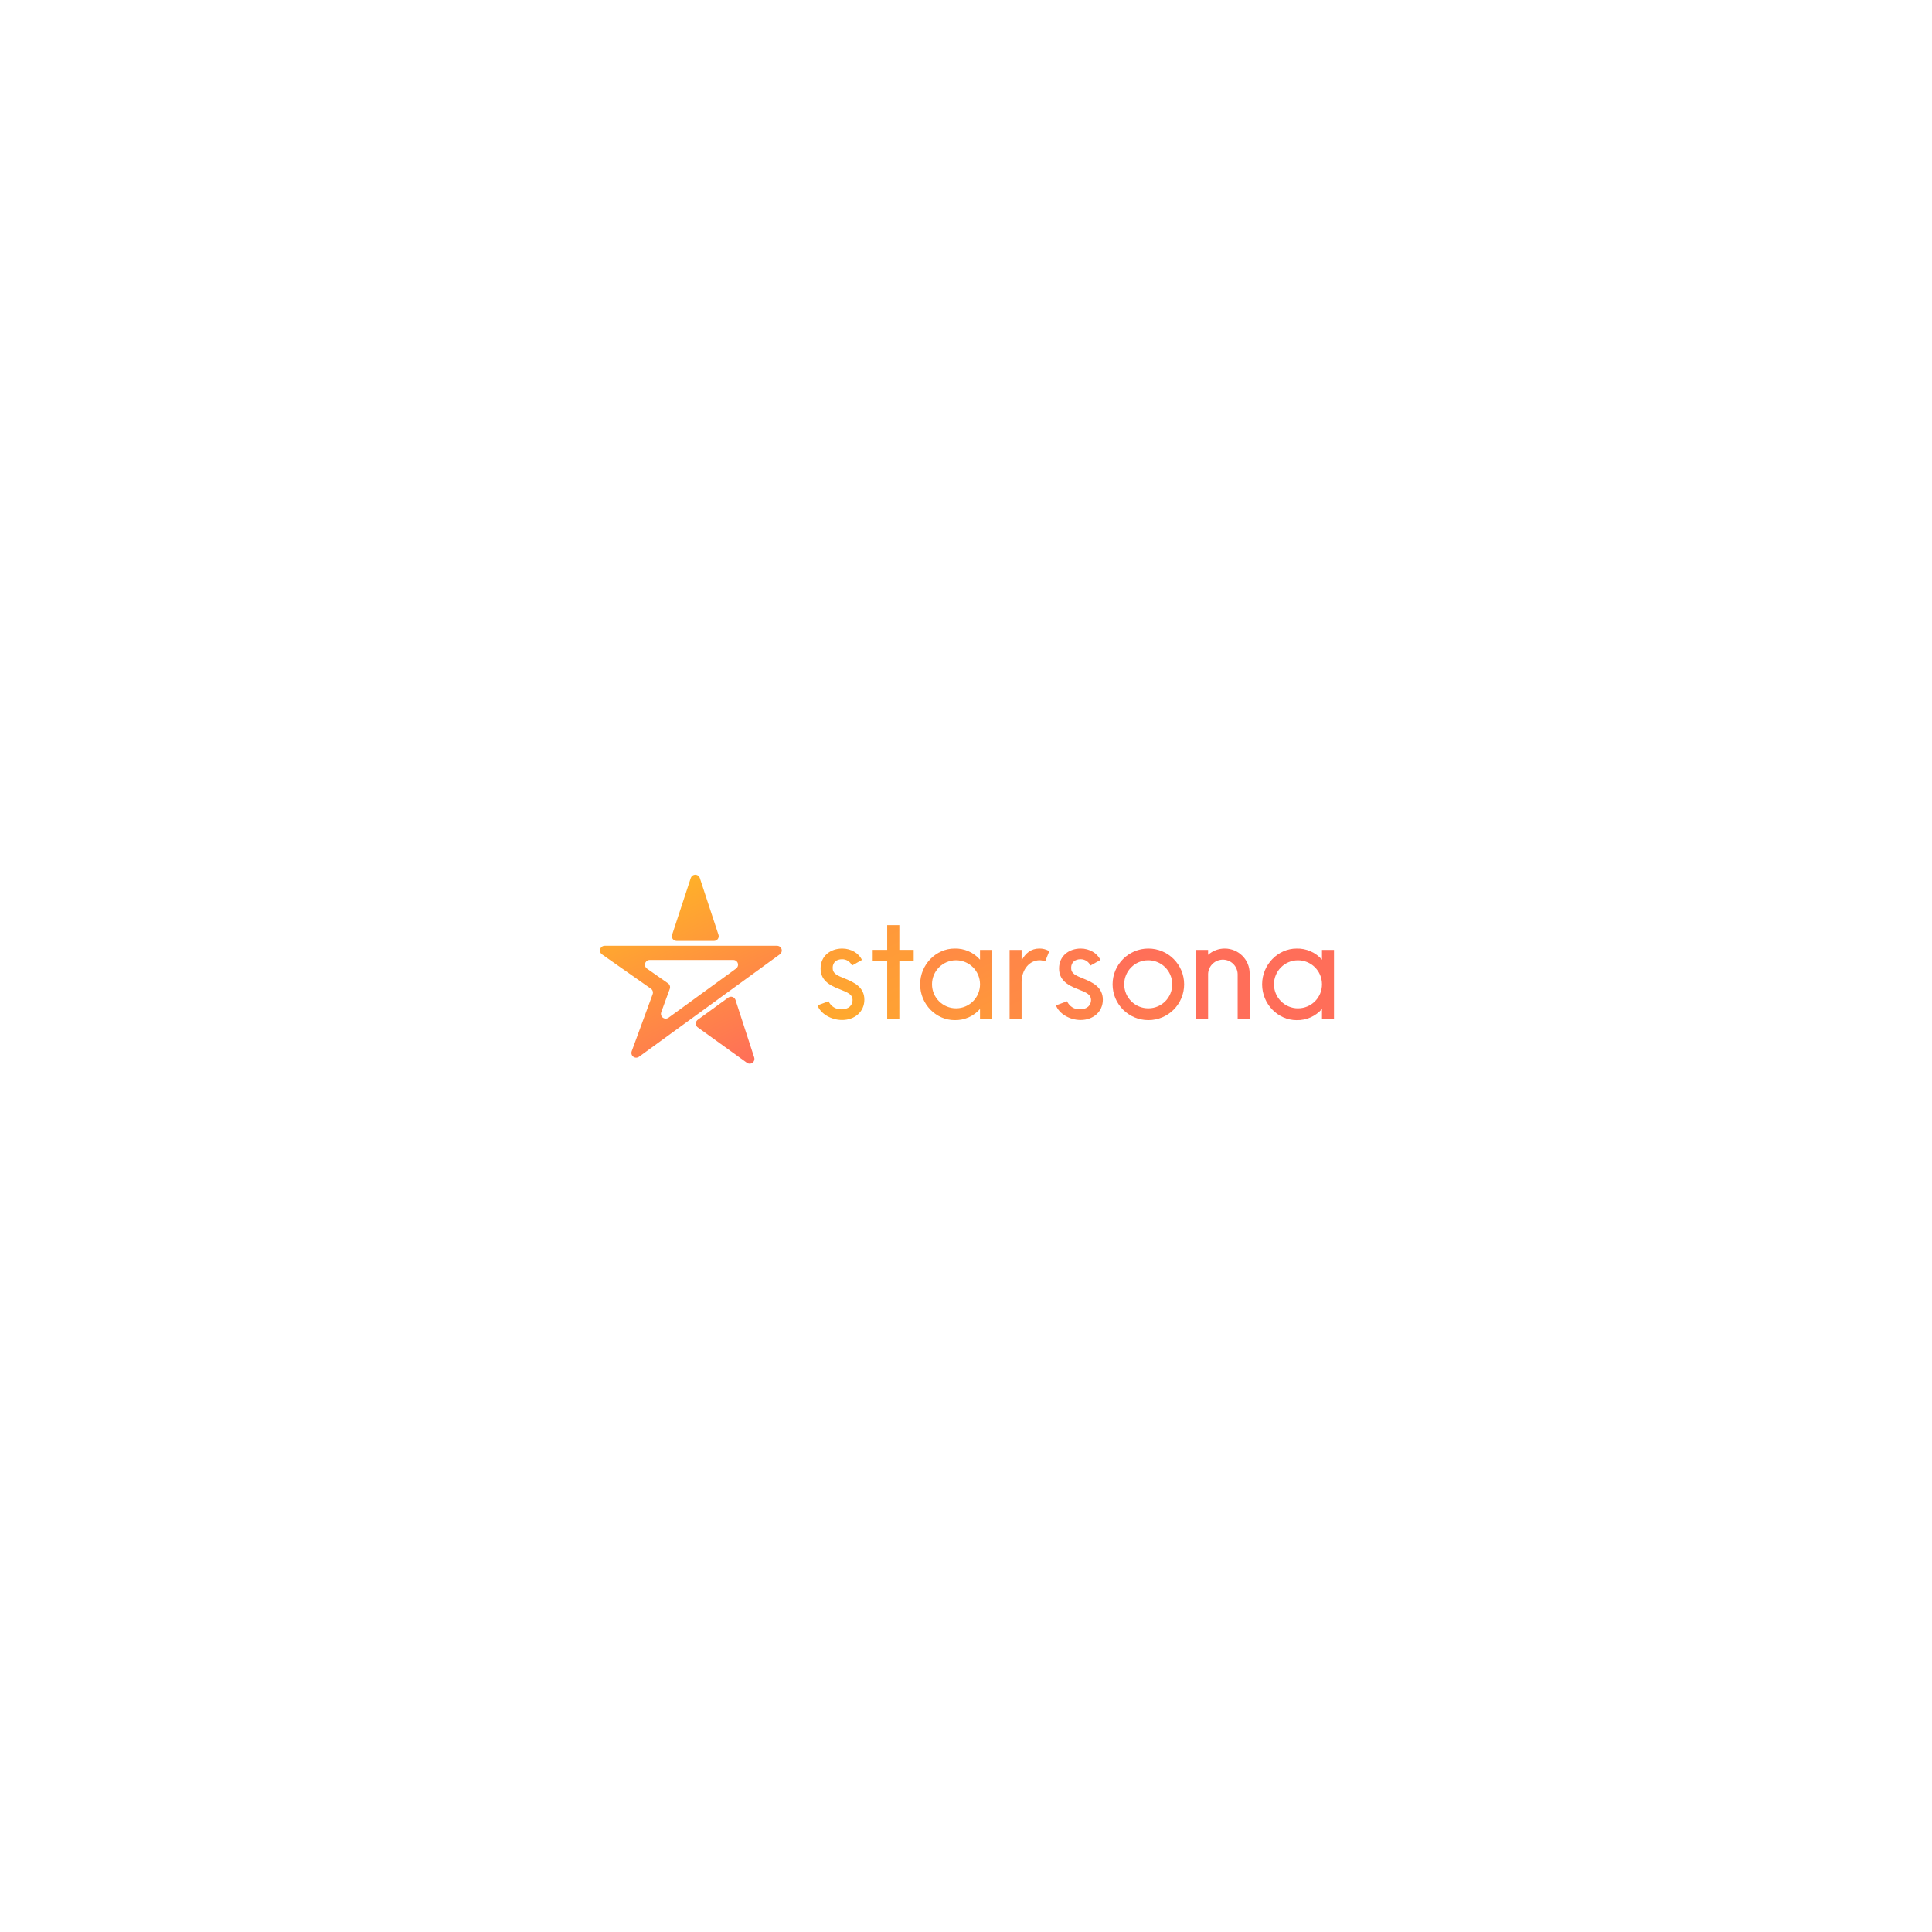
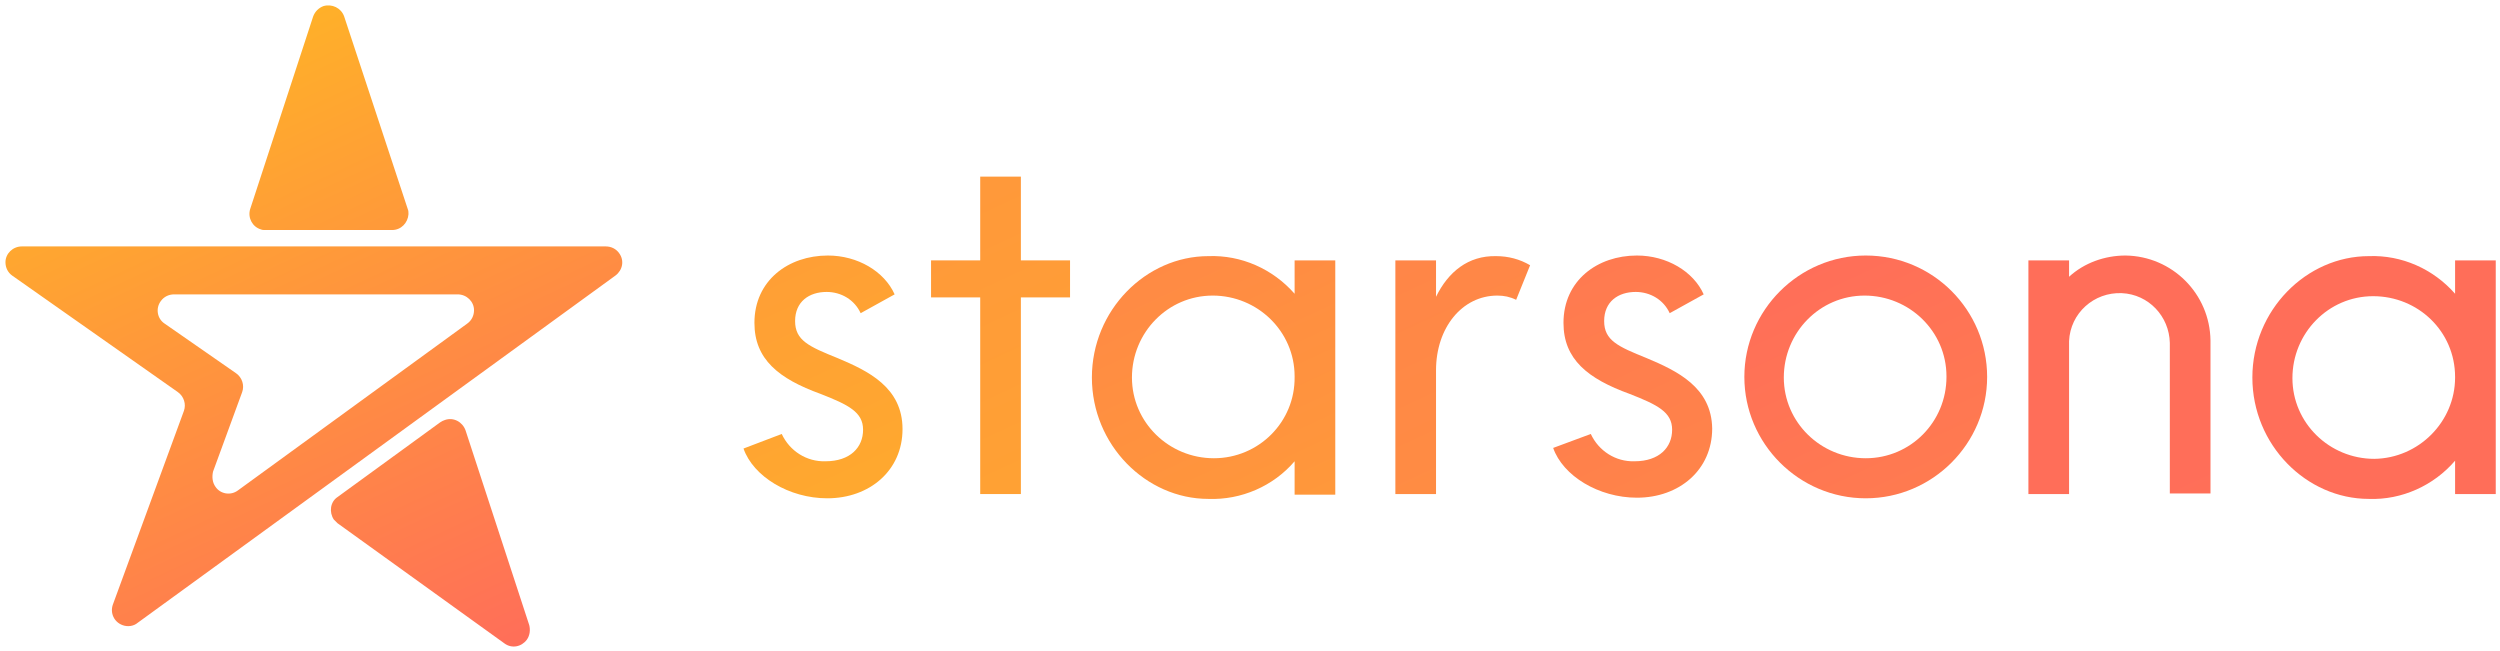
- <svg xmlns="http://www.w3.org/2000/svg" version="1.1" id="Layer_1" x="0px" y="0px" viewBox="0 0 1080 1080" style="enable-background:new 0 0 1080 1080;" xml:space="preserve">
+ <svg xmlns="http://www.w3.org/2000/svg" version="1.1" id="Layer_1" x="0px" y="0px" viewBox="0 0 411.9 107.2" style="enable-background:new 0 0 411.9 107.2;" xml:space="preserve">
  <style type="text/css">
	.st0{fill:url(#SVGID_1_);}
	.st1{fill:url(#SVGID_2_);}
	.st2{fill:url(#SVGID_3_);}
	.st3{fill:url(#SVGID_4_);}
	.st4{fill:url(#SVGID_5_);}
	.st5{fill:url(#SVGID_6_);}
	.st6{fill:url(#SVGID_7_);}
	.st7{fill:url(#SVGID_8_);}
	.st8{fill:url(#SVGID_9_);}
</style>
  <g id="Layer_1-2">
-     <linearGradient id="SVGID_1_" gradientUnits="userSpaceOnUse" x1="412.665" y1="482.136" x2="366.571" y2="580.969" gradientTransform="matrix(1 0 0 -1 0 1080)">
+     <linearGradient id="SVGID_1_" gradientUnits="userSpaceOnUse" x1="78.174" y1="-4.326717e-02" x2="32.049" y2="98.858" gradientTransform="matrix(1 0 0 -1 0 109.7285)">
      <stop offset="0" style="stop-color:#FF6E59" />
      <stop offset="1" style="stop-color:#FFB029" />
    </linearGradient>
-     <path class="st0" d="M434.34,528.69h-96.28c-1.46-0.01-2.66,1.17-2.67,2.63c-0.01,0.87,0.42,1.69,1.13,2.19l27.32,19.16   c0.99,0.68,1.41,1.95,1,3.08l-11.73,31.94c-0.49,1.39,0.23,2.92,1.62,3.41c0.83,0.3,1.75,0.16,2.47-0.36l78.72-57.25   c1.19-0.86,1.46-2.51,0.6-3.7C436.02,529.09,435.2,528.68,434.34,528.69z M411.48,541.43l-37.77,27.46   c-1.19,0.87-2.86,0.61-3.73-0.58c-0.52-0.71-0.65-1.64-0.36-2.47l4.79-13.07c0.41-1.13,0-2.4-1-3.08l-11.75-8.24   c-1.2-0.84-1.49-2.49-0.65-3.69c0.5-0.71,1.32-1.14,2.19-1.13h46.7c1.46-0.02,2.66,1.16,2.68,2.62   C412.59,540.11,412.18,540.93,411.48,541.43z M378.23,526h20.87c1.46,0.01,2.65-1.16,2.66-2.62c0-0.29-0.04-0.57-0.13-0.84   l-10.43-31.72c-0.46-1.39-1.97-2.15-3.36-1.69c-0.8,0.26-1.42,0.89-1.69,1.69l-10.45,31.77c-0.43,1.39,0.36,2.87,1.76,3.3   C377.71,525.96,377.97,526,378.23,526z M411.16,559c-0.46-1.4-1.96-2.16-3.35-1.7c-0.27,0.09-0.52,0.22-0.75,0.38l-17,12.36   c-1.18,0.85-1.44,2.5-0.59,3.67c0.16,0.23,0.36,0.42,0.59,0.59l27.46,19.78c1.18,0.87,2.84,0.61,3.7-0.57   c0.5-0.69,0.65-1.57,0.39-2.38L411.16,559z" />
-     <linearGradient id="SVGID_2_" gradientUnits="userSpaceOnUse" x1="490.978" y1="484.398" x2="378.078" y2="726.528" gradientTransform="matrix(1 0 0 -1 0 1080)">
+     <path class="st0" d="M99.8,40.6H3.6c-1.5,0-2.7,1.2-2.7,2.6c0,0.9,0.4,1.7,1.1,2.2l27.3,19.2c1,0.7,1.4,2,1,3.1L18.6,99.6   c-0.5,1.4,0.2,2.9,1.6,3.4c0.8,0.3,1.8,0.2,2.5-0.4l78.7-57.2c1.2-0.9,1.5-2.5,0.6-3.7C101.5,41,100.7,40.6,99.8,40.6z M77,53.3   L39.2,80.8c-1.2,0.9-2.9,0.6-3.7-0.6c-0.5-0.7-0.6-1.6-0.4-2.5l4.8-13.1c0.4-1.1,0-2.4-1-3.1l-11.8-8.2c-1.2-0.8-1.5-2.5-0.6-3.7   c0.5-0.7,1.3-1.1,2.2-1.1h46.7c1.5,0,2.7,1.2,2.7,2.6C78.1,52,77.7,52.8,77,53.3z M43.7,37.9h20.9c1.5,0,2.6-1.2,2.7-2.6   c0-0.3,0-0.6-0.1-0.8L56.7,2.7c-0.5-1.4-2-2.1-3.4-1.7c-0.8,0.3-1.4,0.9-1.7,1.7L41.2,34.5c-0.4,1.4,0.4,2.9,1.8,3.3   C43.2,37.9,43.5,37.9,43.7,37.9z M76.7,70.9c-0.5-1.4-2-2.2-3.4-1.7c-0.3,0.1-0.5,0.2-0.8,0.4L55.6,81.9c-1.2,0.8-1.4,2.5-0.6,3.7   c0.2,0.2,0.4,0.4,0.6,0.6L83.1,106c1.2,0.9,2.8,0.6,3.7-0.6c0.5-0.7,0.6-1.6,0.4-2.4L76.7,70.9z" />
+     <linearGradient id="SVGID_2_" gradientUnits="userSpaceOnUse" x1="156.521" y1="2.277" x2="43.621" y2="244.407" gradientTransform="matrix(1 0 0 -1 0 109.7285)">
      <stop offset="0" style="stop-color:#FFB029" />
      <stop offset="1" style="stop-color:#FF6E59" />
    </linearGradient>
-     <path class="st1" d="M472.47,547.11c-4.66-1.88-7-2.86-7-6.06s2.29-4.83,5.24-4.83c2.39-0.04,4.57,1.34,5.56,3.52l5.56-3.11   c-1.72-3.76-6.06-6.38-11-6.38c-6.55,0-12.11,4.09-12.11,11.13c0,6,4,9.17,10.88,11.7c4.58,1.8,7,2.95,7,5.89   c0,2.94-2.13,5.24-6.22,5.24c-3.09,0.11-5.94-1.67-7.2-4.5L457,562c1.64,4.58,7.53,8.18,13.75,8.18c7,0,12.44-4.58,12.44-11.37   C483.19,551.86,477.46,549.15,472.47,547.11z" />
-     <linearGradient id="SVGID_3_" gradientUnits="userSpaceOnUse" x1="545.29" y1="439.85" x2="388.37" y2="776.37" gradientTransform="matrix(1 0 0 -1 0 1080)">
+     <path class="st1" d="M138,59c-4.7-1.9-7-2.9-7-6.1s2.3-4.8,5.2-4.8c2.4,0,4.6,1.3,5.6,3.5l5.6-3.1c-1.7-3.8-6.1-6.4-11-6.4   c-6.5,0-12.1,4.1-12.1,11.1c0,6,4,9.2,10.9,11.7c4.6,1.8,7,3,7,5.9S140.1,76,136,76c-3.1,0.1-5.9-1.7-7.2-4.5l-6.3,2.4   c1.6,4.6,7.5,8.2,13.8,8.2c7,0,12.4-4.6,12.4-11.4C148.7,63.8,143,61.1,138,59z" />
+     <linearGradient id="SVGID_3_" gradientUnits="userSpaceOnUse" x1="210.827" y1="-42.274" x2="53.906" y2="294.246" gradientTransform="matrix(1 0 0 -1 0 109.7285)">
      <stop offset="0" style="stop-color:#FFB029" />
      <stop offset="1" style="stop-color:#FF6E59" />
    </linearGradient>
-     <polygon class="st2" points="502.74,517.16 495.95,517.16 495.95,530.99 487.85,530.99 487.85,537.13 495.95,537.13 495.95,569.45    502.74,569.45 502.74,537.13 510.76,537.13 510.76,530.99 502.74,530.99  " />
-     <linearGradient id="SVGID_4_" gradientUnits="userSpaceOnUse" x1="581.106" y1="437.063" x2="489.886" y2="632.693" gradientTransform="matrix(1 0 0 -1 0 1080)">
+     <polygon class="st2" points="168.2,29.1 161.5,29.1 161.5,42.9 153.4,42.9 153.4,49 161.5,49 161.5,81.4 168.2,81.4 168.2,49    176.3,49 176.3,42.9 168.2,42.9  " />
+     <linearGradient id="SVGID_4_" gradientUnits="userSpaceOnUse" x1="246.605" y1="-45.078" x2="155.384" y2="150.552" gradientTransform="matrix(1 0 0 -1 0 109.7285)">
      <stop offset="0" style="stop-color:#FFB029" />
      <stop offset="1" style="stop-color:#FF6E59" />
    </linearGradient>
-     <path class="st3" d="M547.83,536.47c-3.58-4.1-8.8-6.38-14.24-6.22c-10.31,0-19.23,8.92-19.23,20s8.92,20,19.23,20   c5.44,0.15,10.67-2.14,14.24-6.25v5.48h6.71V531h-6.71V536.47z M534.5,563.64c-7.41,0.04-13.46-5.93-13.5-13.34   c-0.04-7.41,5.93-13.46,13.34-13.5c7.41-0.04,13.46,5.93,13.5,13.34c0,0.03,0,0.05,0,0.08   C547.86,557.61,541.89,563.62,534.5,563.64C534.5,563.64,534.5,563.64,534.5,563.64z" />
-     <linearGradient id="SVGID_5_" gradientUnits="userSpaceOnUse" x1="667.479" y1="332.084" x2="509.729" y2="670.374" gradientTransform="matrix(1 0 0 -1 0 1080)">
+     <path class="st3" d="M213.3,48.4c-3.6-4.1-8.8-6.4-14.2-6.2c-10.3,0-19.2,8.9-19.2,20s8.9,20,19.2,20c5.4,0.2,10.7-2.1,14.2-6.2   v5.5h6.7V42.9h-6.7V48.4z M200,75.5c-7.4,0-13.5-5.9-13.5-13.3s5.9-13.5,13.3-13.5c7.4,0,13.5,5.9,13.5,13.3c0,0,0,0,0,0.1   C213.4,69.5,207.4,75.5,200,75.5L200,75.5z" />
+     <linearGradient id="SVGID_5_" gradientUnits="userSpaceOnUse" x1="332.998" y1="-150.048" x2="175.248" y2="188.242" gradientTransform="matrix(1 0 0 -1 0 109.7285)">
      <stop offset="0" style="stop-color:#FFB029" />
      <stop offset="1" style="stop-color:#FF6E59" />
    </linearGradient>
-     <path class="st4" d="M571.08,537v-6h-6.71v38.46h6.71v-20.39c0-7,4.34-12.28,10.07-12.28c1.07,0.02,2.12,0.24,3.11,0.65l2.29-5.73   c-1.68-0.99-3.61-1.5-5.56-1.47C576.39,530.25,573.12,532.87,571.08,537z" />
-     <linearGradient id="SVGID_6_" gradientUnits="userSpaceOnUse" x1="687.526" y1="348.788" x2="574.616" y2="590.908" gradientTransform="matrix(1 0 0 -1 0 1080)">
+     <path class="st4" d="M236.6,48.9v-6h-6.7v38.5h6.7V61c0-7,4.3-12.3,10.1-12.3c1.1,0,2.1,0.2,3.1,0.7l2.3-5.7   c-1.7-1-3.6-1.5-5.6-1.5C241.9,42.1,238.6,44.8,236.6,48.9z" />
+     <linearGradient id="SVGID_6_" gradientUnits="userSpaceOnUse" x1="353.125" y1="-133.307" x2="240.215" y2="108.813" gradientTransform="matrix(1 0 0 -1 0 109.7285)">
      <stop offset="0" style="stop-color:#FFB029" />
      <stop offset="1" style="stop-color:#FF6E59" />
    </linearGradient>
-     <path class="st5" d="M605.77,547.11c-4.66-1.88-7-2.86-7-6.06s2.29-4.83,5.24-4.83c2.39-0.04,4.57,1.34,5.56,3.52l5.56-3.11   c-1.72-3.76-6.06-6.38-11-6.38c-6.55,0-12.11,4.09-12.11,11.13c0,6,4,9.17,10.88,11.7c4.58,1.8,7,2.95,7,5.89   c0,2.94-2.13,5.24-6.22,5.24c-3.09,0.11-5.94-1.67-7.2-4.5l-6.17,2.29c1.64,4.58,7.53,8.18,13.75,8.18c7,0,12.44-4.58,12.44-11.37   C616.49,551.86,610.76,549.15,605.77,547.11z" />
-     <linearGradient id="SVGID_7_" gradientUnits="userSpaceOnUse" x1="724.567" y1="352.548" x2="633.217" y2="548.458" gradientTransform="matrix(1 0 0 -1 0 1080)">
+     <path class="st5" d="M271.3,59c-4.7-1.9-7-2.9-7-6.1s2.3-4.8,5.2-4.8c2.4,0,4.6,1.3,5.6,3.5l5.6-3.1c-1.7-3.8-6.1-6.4-11-6.4   c-6.5,0-12.1,4.1-12.1,11.1c0,6,4,9.2,10.9,11.7c4.6,1.8,7,3,7,5.9s-2.1,5.2-6.2,5.2c-3.1,0.1-5.9-1.7-7.2-4.5l-6.2,2.3   c1.6,4.6,7.5,8.2,13.8,8.2c7,0,12.4-4.6,12.4-11.4C282,63.8,276.3,61.1,271.3,59z" />
+     <linearGradient id="SVGID_7_" gradientUnits="userSpaceOnUse" x1="390.071" y1="-129.591" x2="298.721" y2="66.319" gradientTransform="matrix(1 0 0 -1 0 109.7285)">
      <stop offset="0" style="stop-color:#FFB029" />
      <stop offset="1" style="stop-color:#FF6E59" />
    </linearGradient>
-     <path class="st6" d="M641.94,530.25c-11.05,0-20,8.95-20,20s8.95,20,20,20s20-8.95,20-20S652.99,530.25,641.94,530.25z    M641.94,563.64c-7.41,0.04-13.46-5.93-13.5-13.34c-0.04-7.41,5.93-13.46,13.34-13.5c7.41-0.04,13.46,5.93,13.5,13.34   c0,0.03,0,0.05,0,0.08c0.05,7.36-5.88,13.37-13.24,13.42C642.01,563.64,641.97,563.64,641.94,563.64z" />
-     <linearGradient id="SVGID_8_" gradientUnits="userSpaceOnUse" x1="790.827" y1="294.768" x2="689.736" y2="511.568" gradientTransform="matrix(1 0 0 -1 0 1080)">
+     <path class="st6" d="M307.4,42.1c-11,0-20,9-20,20s9,20,20,20s20-9,20-20S318.5,42.1,307.4,42.1z M307.4,75.5   c-7.4,0-13.5-5.9-13.5-13.3s5.9-13.5,13.3-13.5s13.5,5.9,13.5,13.3c0,0,0,0,0,0.1C320.7,69.5,314.8,75.5,307.4,75.5   C307.5,75.5,307.5,75.5,307.4,75.5z" />
+     <linearGradient id="SVGID_8_" gradientUnits="userSpaceOnUse" x1="456.385" y1="-187.345" x2="355.296" y2="29.455" gradientTransform="matrix(1 0 0 -1 0 109.7285)">
      <stop offset="0" style="stop-color:#FFB029" />
      <stop offset="1" style="stop-color:#FF6E59" />
    </linearGradient>
-     <path class="st7" d="M684.66,530.25c-3.44-0.02-6.76,1.23-9.33,3.52V531h-6.71v38.46h6.71v-25.13c0.22-4.56,4.1-8.08,8.66-7.86   c4.38,0.21,7.83,3.81,7.87,8.19v24.8h6.71v-25.3c0.01-7.68-6.21-13.9-13.89-13.91C684.67,530.25,684.67,530.25,684.66,530.25z" />
-     <linearGradient id="SVGID_9_" gradientUnits="userSpaceOnUse" x1="845.543" y1="279.942" x2="754.323" y2="475.562" gradientTransform="matrix(1 0 0 -1 0 1080)">
+     <path class="st7" d="M350.2,42.1c-3.4,0-6.8,1.2-9.3,3.5v-2.7h-6.7v38.5h6.7V56.2c0.2-4.6,4.1-8.1,8.7-7.9c4.4,0.2,7.8,3.8,7.9,8.2   v24.8h6.7V56.1C364.1,48.4,357.9,42.2,350.2,42.1L350.2,42.1z" />
+     <linearGradient id="SVGID_9_" gradientUnits="userSpaceOnUse" x1="511.068" y1="-202.187" x2="419.849" y2="-6.567" gradientTransform="matrix(1 0 0 -1 0 109.7285)">
      <stop offset="0" style="stop-color:#FFB029" />
      <stop offset="1" style="stop-color:#FF6E59" />
    </linearGradient>
-     <path class="st8" d="M739,531v5.48c-3.58-4.1-8.8-6.38-14.24-6.22c-10.31,0-19.23,8.92-19.23,20c0,11.08,8.92,20,19.23,20   c5.44,0.15,10.67-2.15,14.24-6.26v5.48h6.71V531H739z M725.66,563.65c-7.41,0.04-13.46-5.93-13.5-13.34   c-0.04-7.41,5.93-13.46,13.34-13.5s13.46,5.93,13.5,13.34c0,0.02,0,0.05,0,0.07c0.02,7.39-5.95,13.4-13.34,13.42c0,0,0,0,0,0   V563.65z" />
+     <path class="st8" d="M404.5,42.9v5.5c-3.6-4.1-8.8-6.4-14.2-6.2c-10.3,0-19.2,8.9-19.2,20s8.9,20,19.2,20   c5.4,0.2,10.7-2.2,14.2-6.3v5.5h6.7V42.9H404.5z M391.2,75.6c-7.4,0-13.5-5.9-13.5-13.3s5.9-13.5,13.3-13.5s13.5,5.8,13.5,13.3   c0,0,0,0,0,0.1C404.5,69.5,398.5,75.5,391.2,75.6L391.2,75.6L391.2,75.6z" />
  </g>
</svg>
